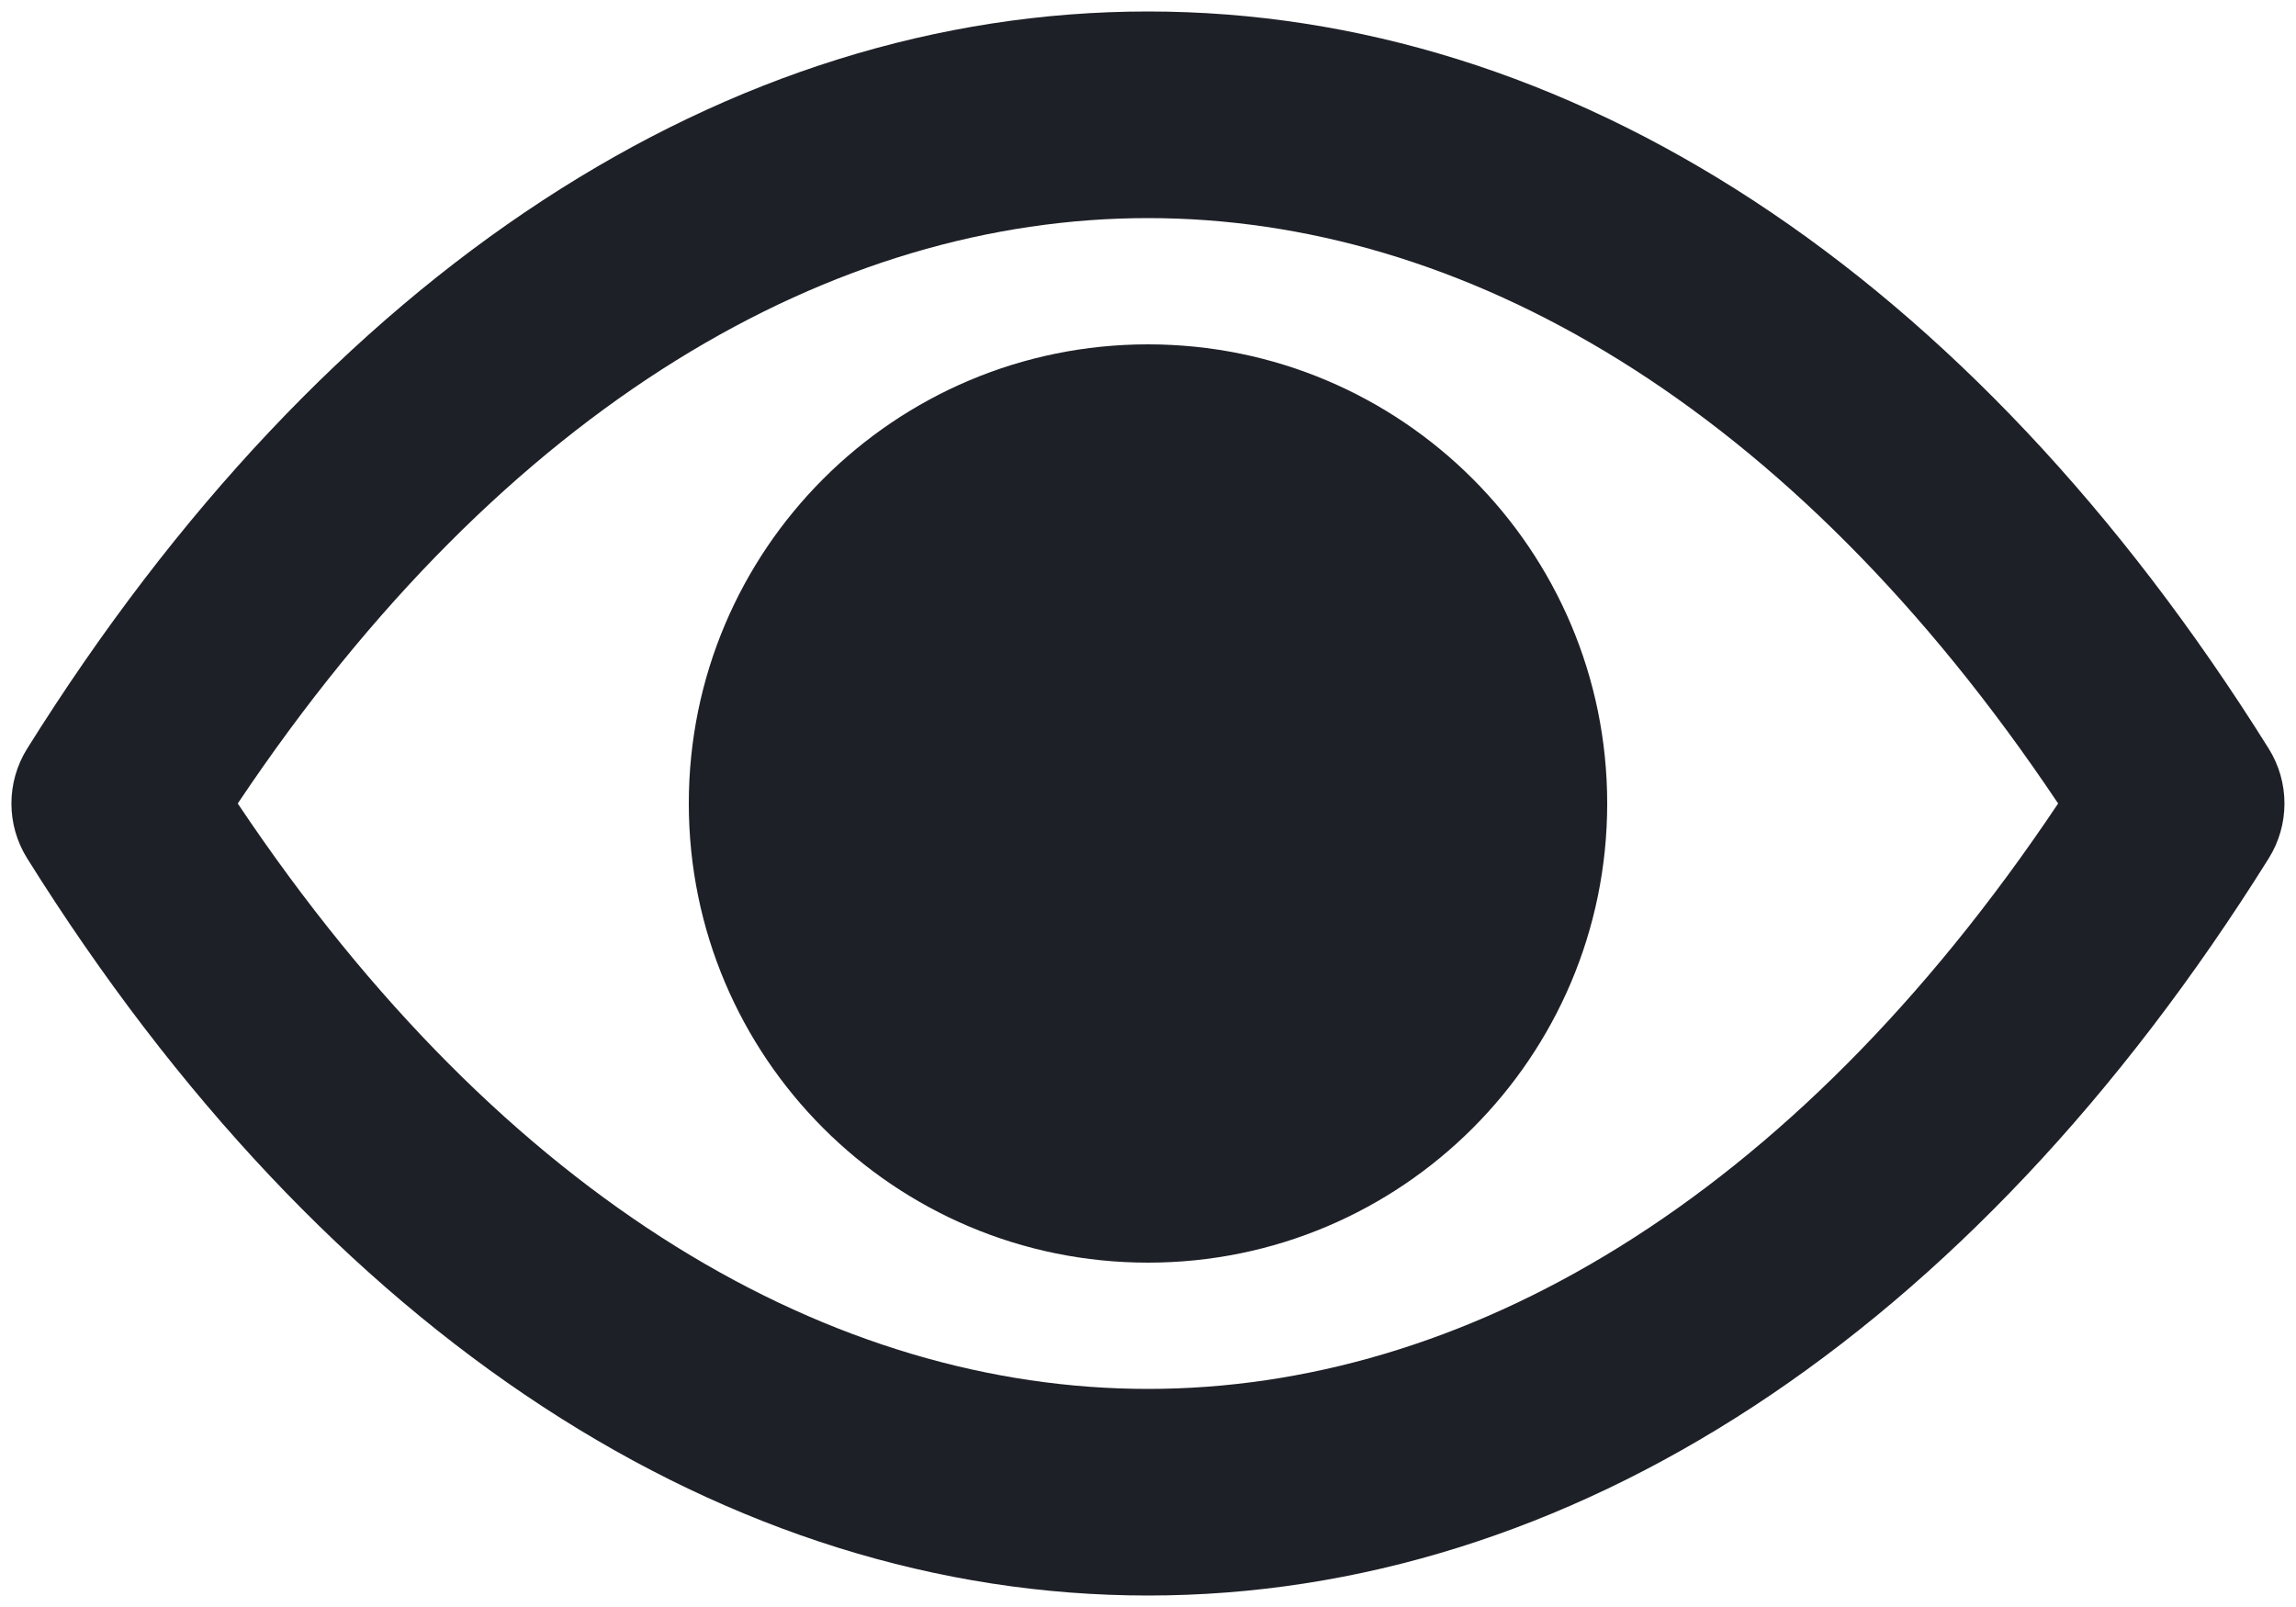
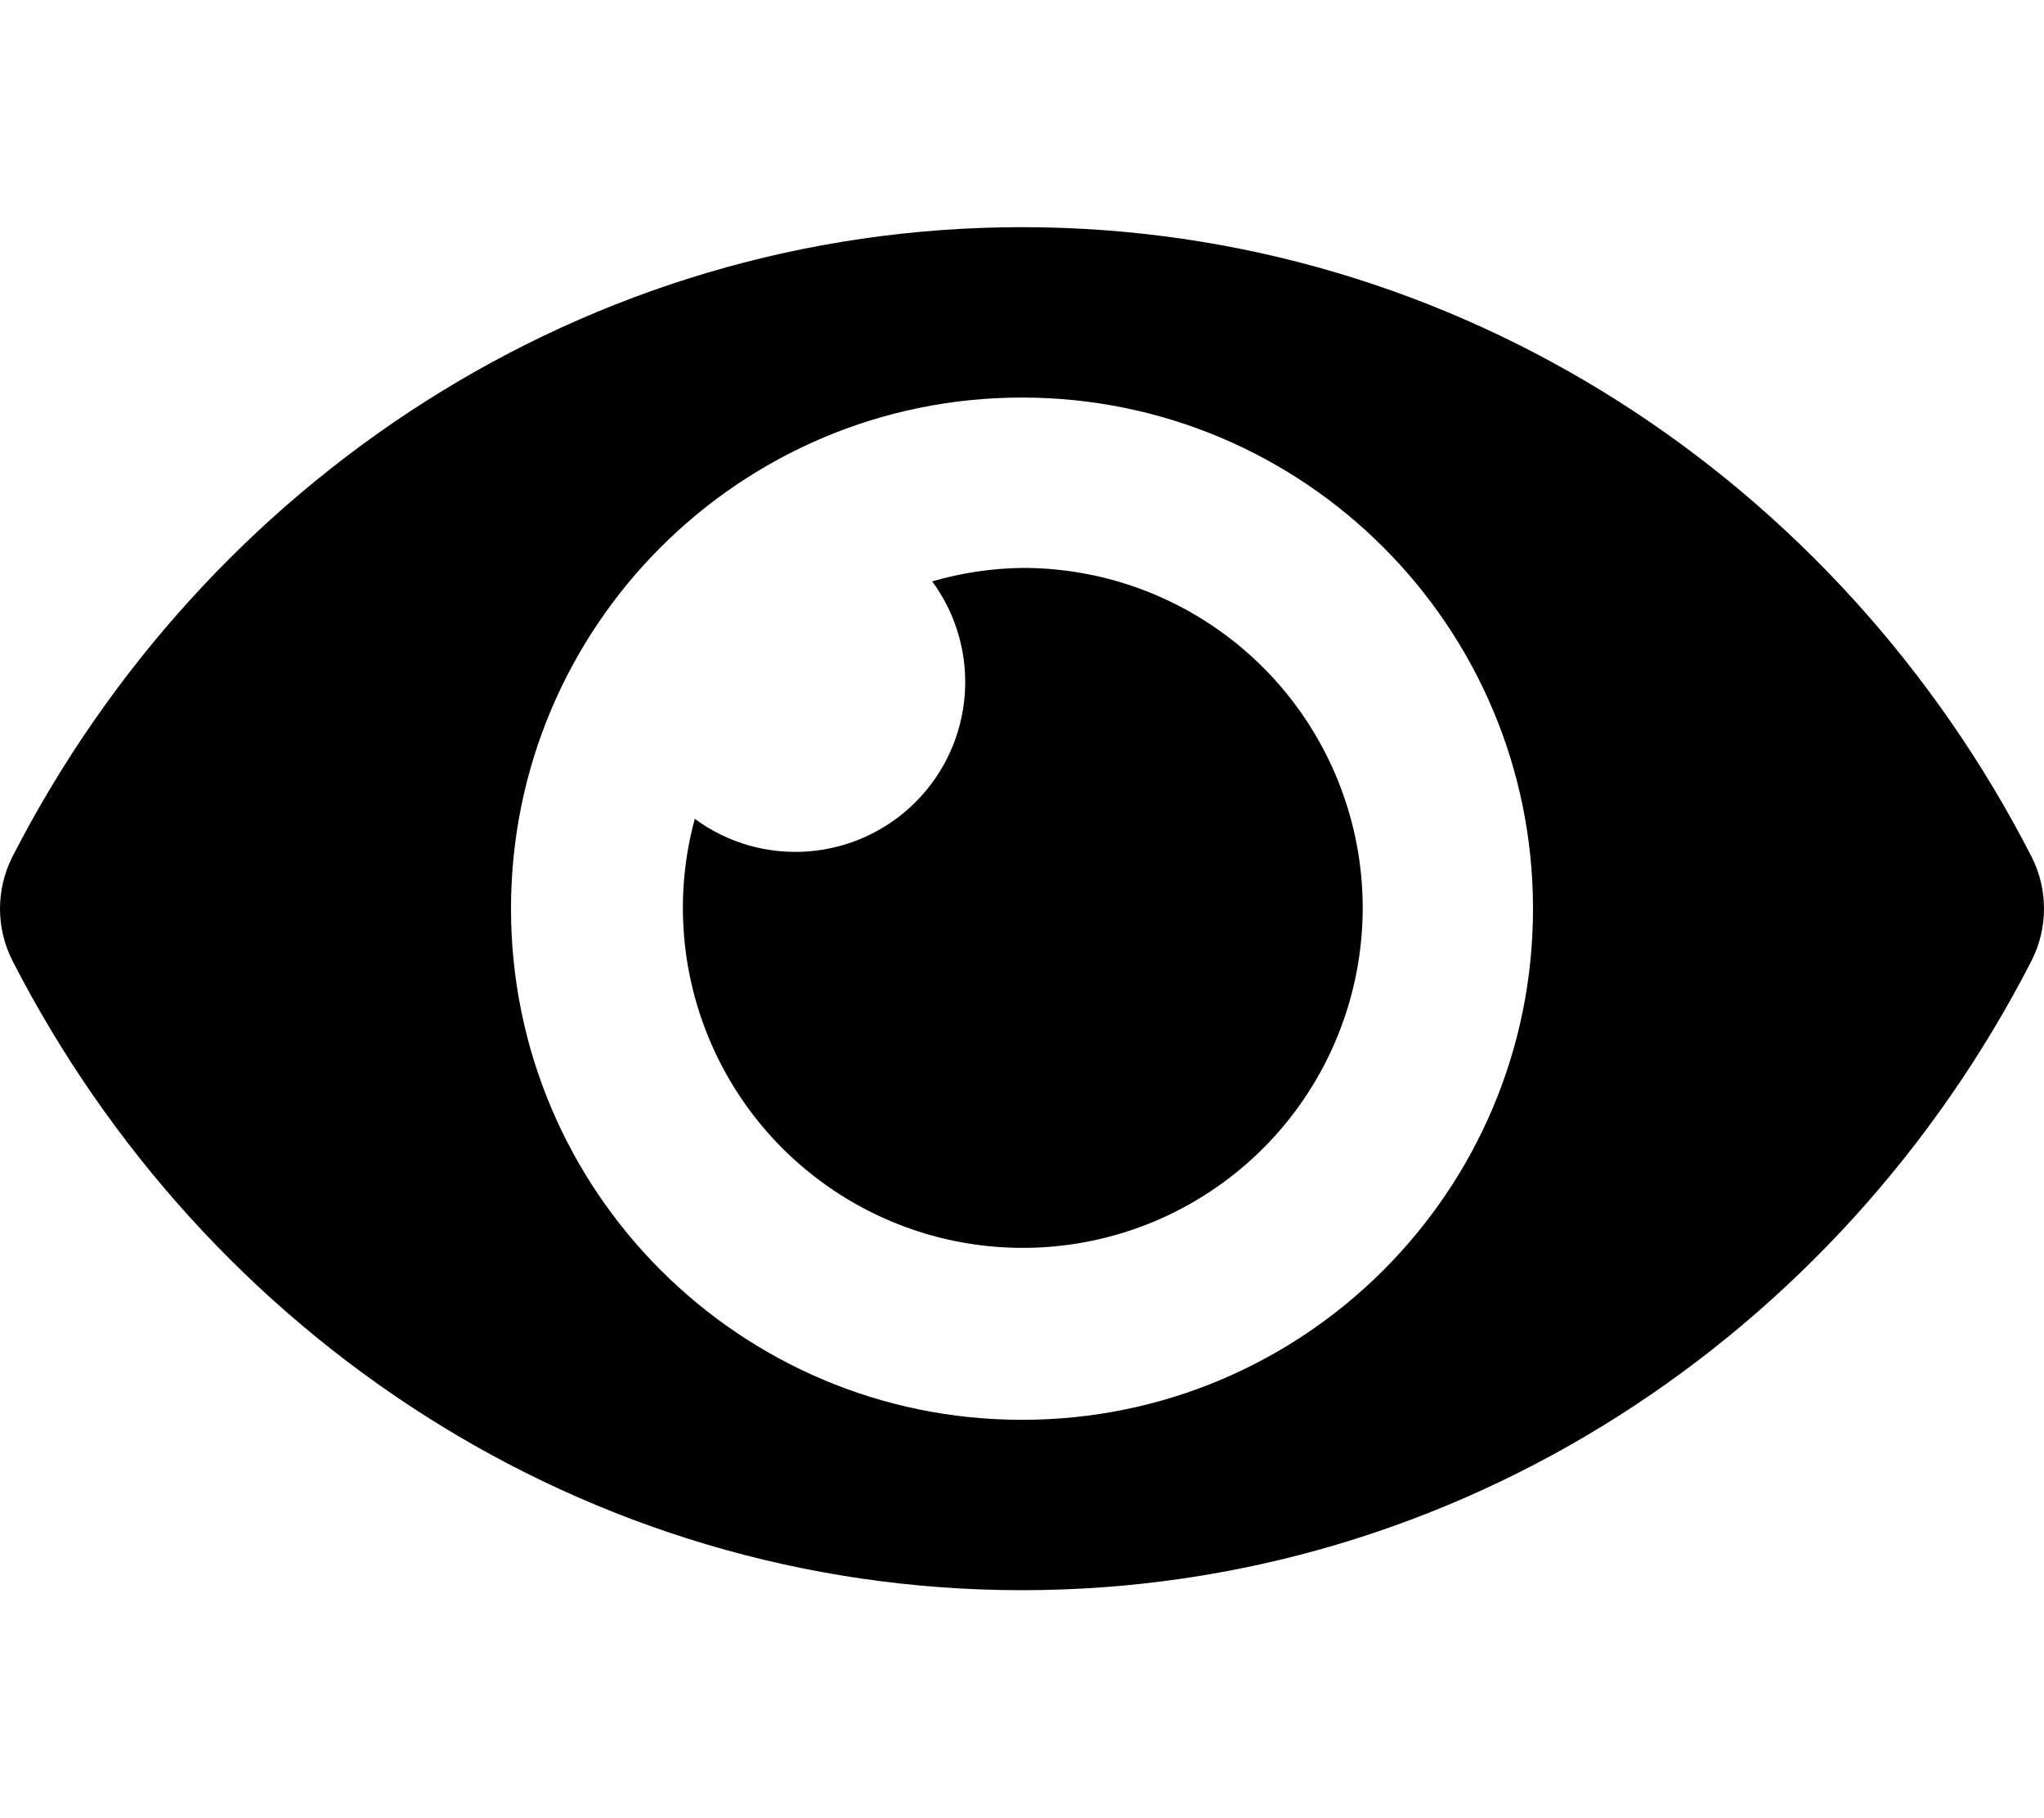
- <svg xmlns="http://www.w3.org/2000/svg" width="20" height="14" viewBox="0 0 20 14" fill="none">
-   <path fill-rule="evenodd" clip-rule="evenodd" d="M10 12.1C7.274 12.1 4.409 10.495 2.071 7C4.409 3.505 7.274 1.9 10 1.9C12.726 1.9 15.59 3.505 17.928 7C15.59 10.495 12.726 12.1 10 12.1ZM19.763 6.523C17.154 2.35 13.653 0.1 10 0.1C6.346 0.1 2.845 2.35 0.236 6.523C0.054 6.815 0.054 7.185 0.236 7.477C2.845 11.65 6.346 13.9 10 13.9C13.653 13.9 17.154 11.65 19.763 7.477C19.945 7.185 19.945 6.815 19.763 6.523ZM10 11C12.209 11 14 9.209 14 7C14 4.791 12.209 3 10 3C7.79 3 6 4.791 6 7C6 9.209 7.79 11 10 11Z" fill="#1D2027" />
+ <svg xmlns="http://www.w3.org/2000/svg" aria-hidden="true" focusable="false" data-prefix="fas" data-icon="eye" class="svg-inline--fa fa-eye fa-w-18" role="img" viewBox="0 0 576 512">
+   <path fill="currentColor" d="M572.52 241.4C518.29 135.59 410.93 64 288 64S57.68 135.64 3.48 241.41a32.35 32.35 0 0 0 0 29.19C57.71 376.41 165.07 448 288 448s230.32-71.64 284.52-177.41a32.35 32.35 0 0 0 0-29.19zM288 400a144 144 0 1 1 144-144 143.93 143.93 0 0 1-144 144zm0-240a95.31 95.31 0 0 0-25.31 3.79 47.85 47.85 0 0 1-66.9 66.9A95.78 95.78 0 1 0 288 160z" />
</svg>
